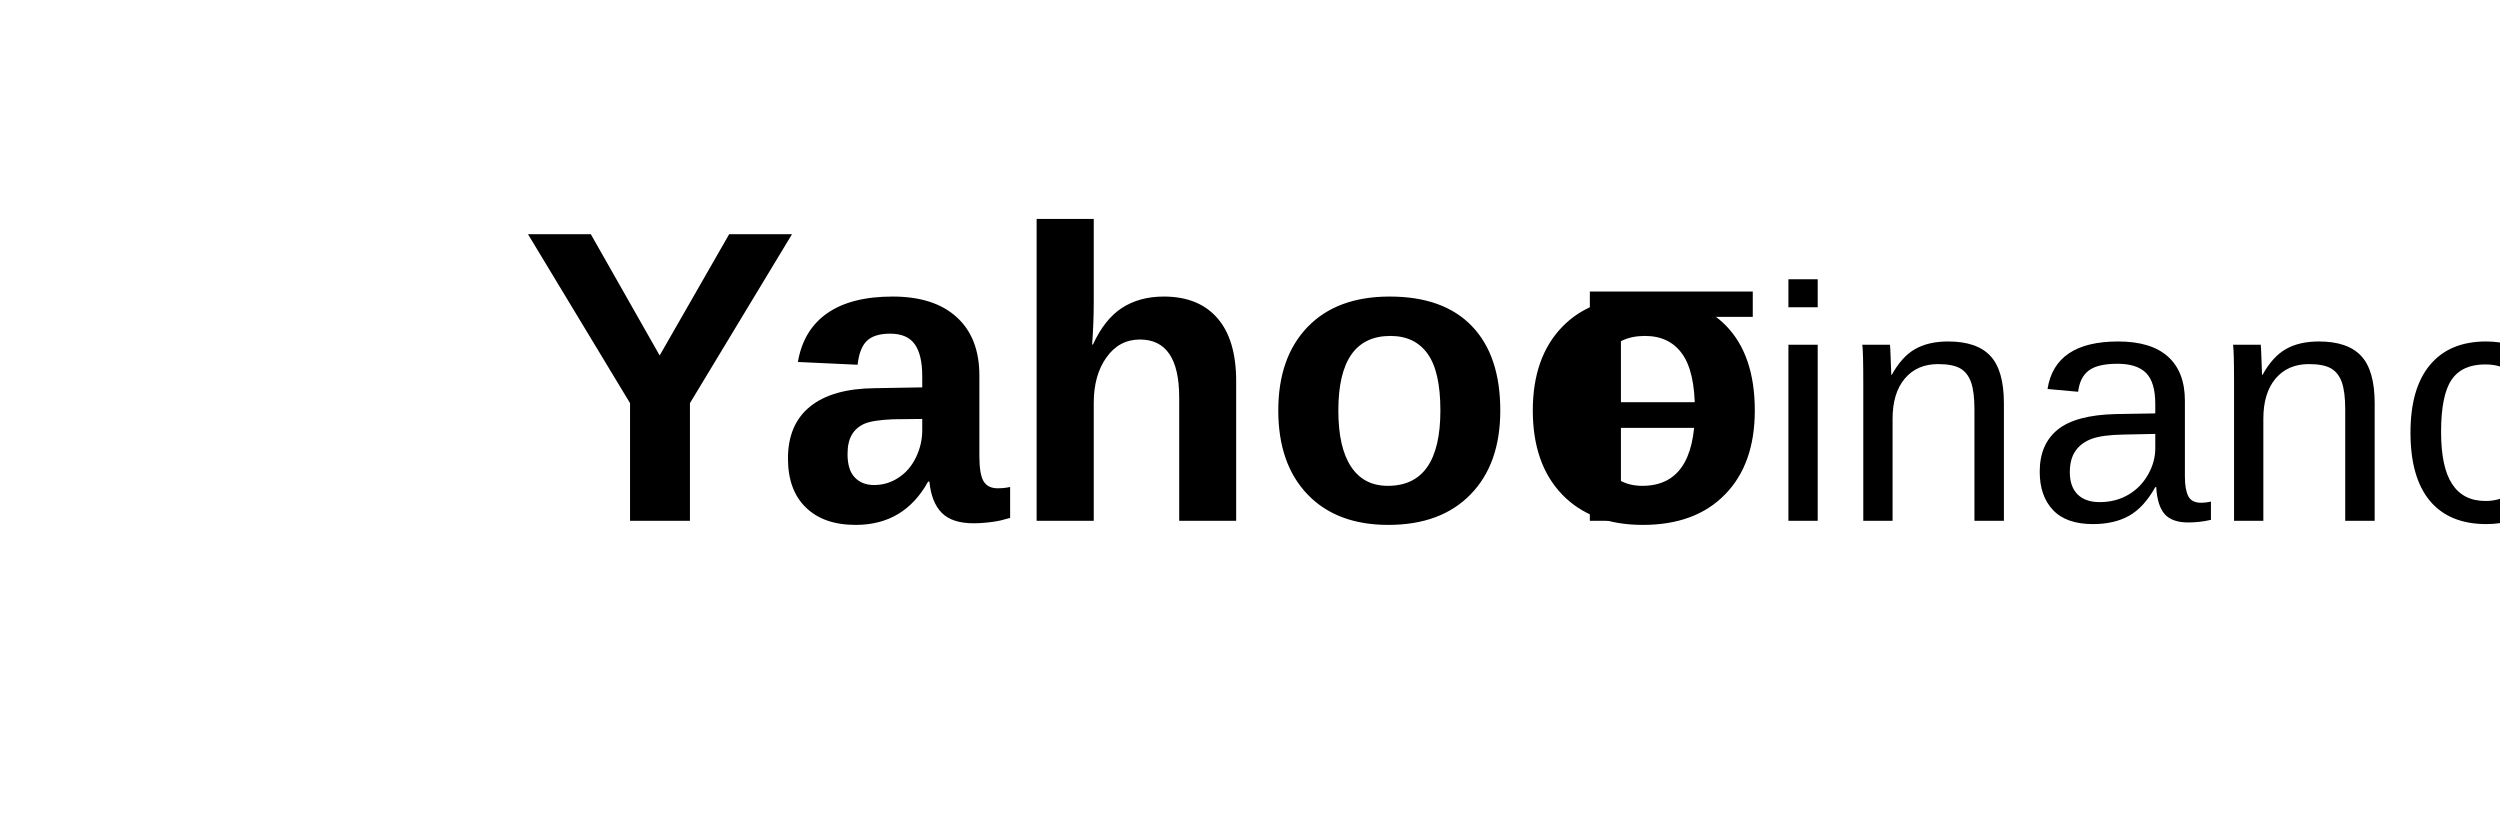
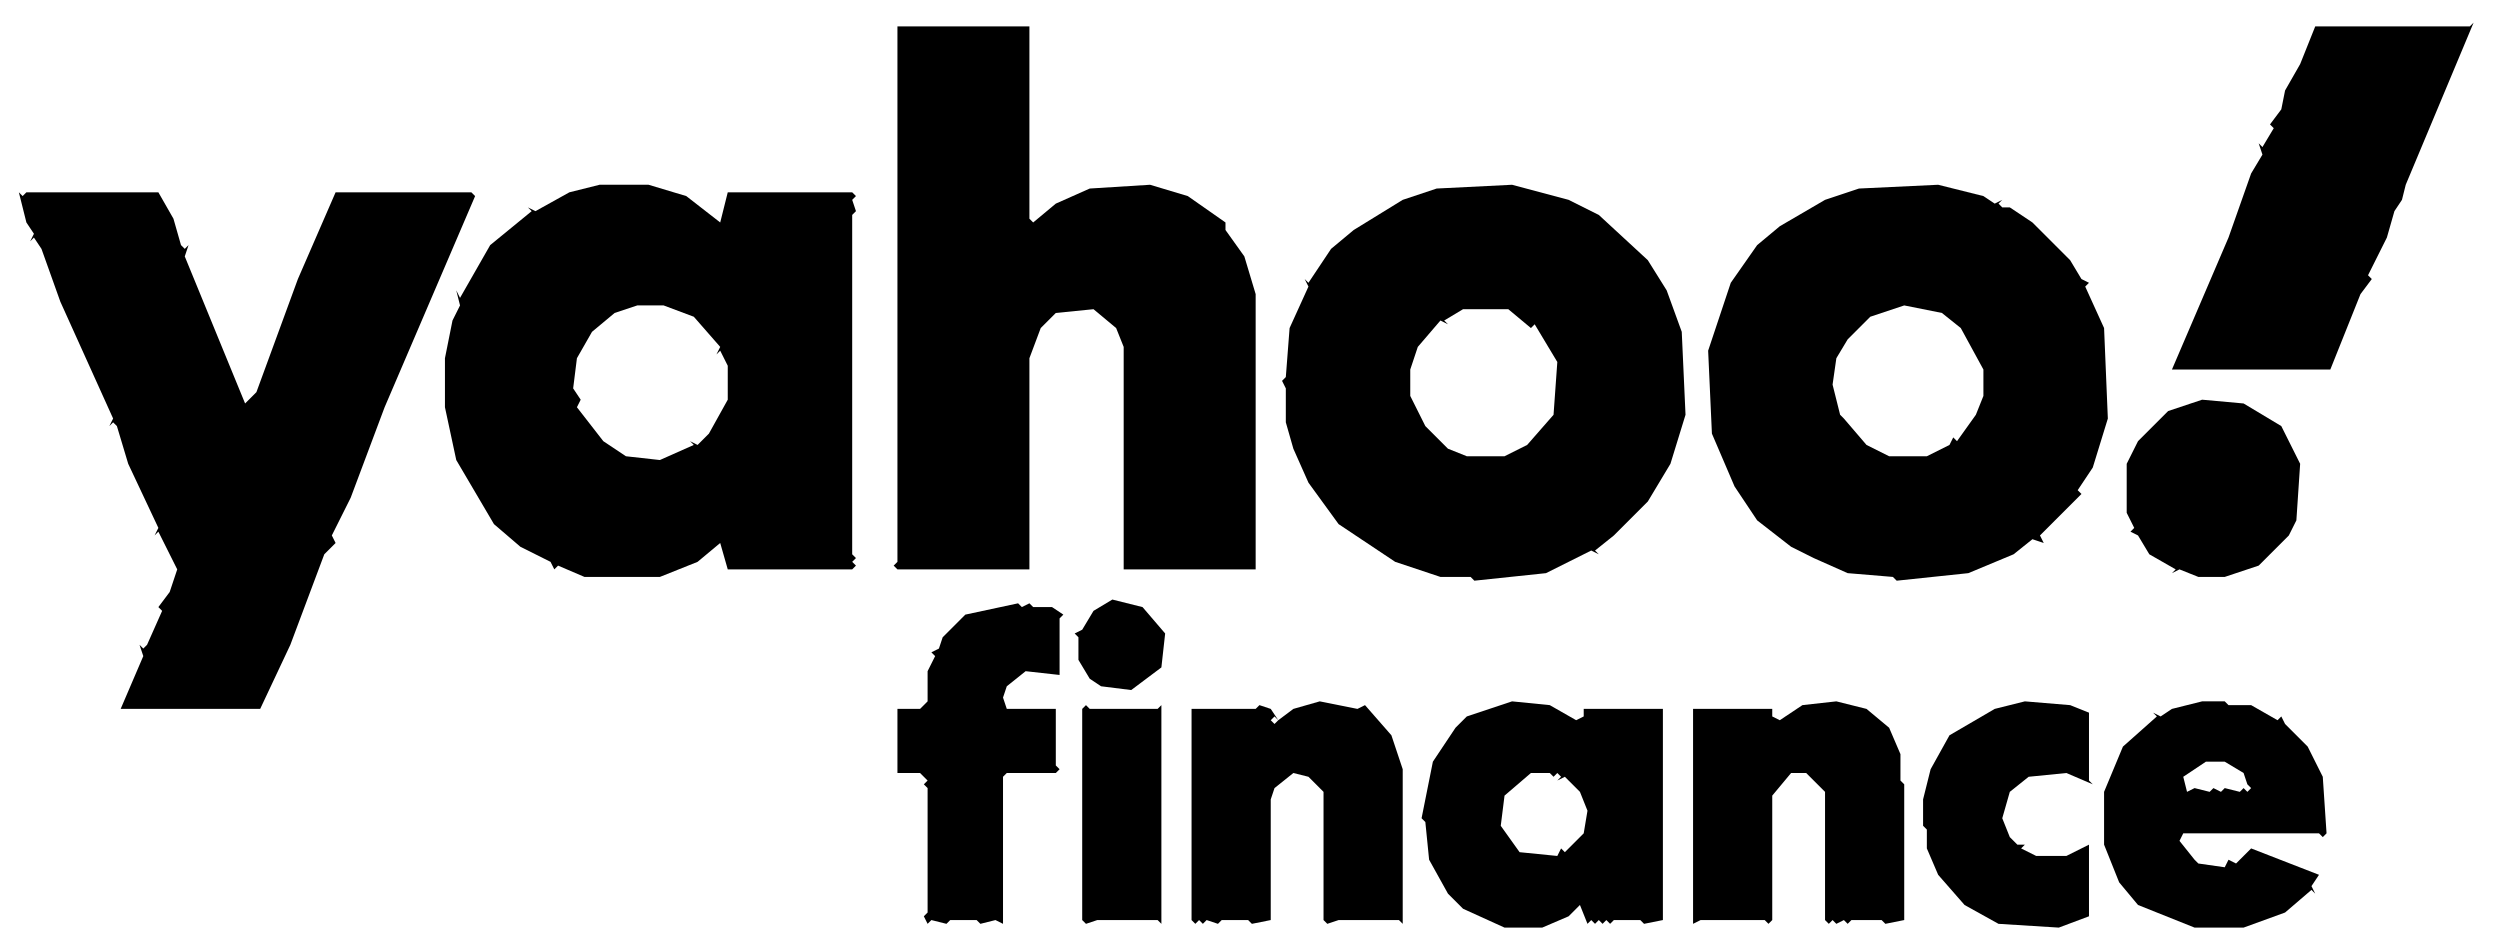
- <svg xmlns="http://www.w3.org/2000/svg" viewBox="0 0 240 80" width="240" height="80">
-   <defs>
-     <style>
-       .yahoo-text { font-family: Arial, sans-serif; font-size: 40px; font-weight: bold; fill: #000; }
-       .finance-text { font-family: Arial, sans-serif; font-size: 32px; fill: #000; }
-     </style>
-   </defs>
-   <text x="50" y="50" class="yahoo-text">Yahoo</text>
-   <text x="150" y="50" class="finance-text">Finance</text>
+ <svg xmlns="http://www.w3.org/2000/svg" viewBox="0 0 663 251" width="663" height="251">
+   <path d="M 288 187 L 287 188 L 287 244 L 288 245 L 291 244 L 307 244 L 308 245 L 308 187 L 307 188 L 289 188 Z" fill="#000000" fill-rule="evenodd" />
+   <path d="M 571 189 L 572 190 L 563 198 L 558 210 L 558 224 L 562 234 L 567 240 L 582 246 L 595 246 L 606 242 L 613 236 L 614 237 L 613 235 L 615 232 L 597 225 L 593 229 L 591 228 L 590 230 L 583 229 L 582 228 L 583 227 L 582 228 L 578 223 L 579 221 L 615 221 L 616 222 L 617 221 L 616 206 L 612 198 L 606 192 L 607 191 L 606 192 L 605 190 L 604 191 L 597 187 L 591 187 L 590 186 L 584 186 L 576 188 L 573 190 Z M 595 209 L 596 208 L 597 209 L 596 210 Z M 579 206 L 585 202 L 590 202 L 595 205 L 596 208 L 594 210 L 590 209 L 589 210 L 587 209 L 586 210 L 582 209 L 580 210 Z" fill="#000000" fill-rule="evenodd" />
+   <path d="M 537 186 L 529 188 L 517 195 L 512 204 L 510 212 L 510 219 L 511 220 L 511 225 L 514 232 L 521 240 L 530 245 L 546 246 L 554 243 L 554 224 L 548 227 L 540 227 L 536 225 L 537 224 L 535 224 L 533 222 L 531 217 L 533 210 L 538 206 L 548 205 L 555 208 L 554 207 L 554 189 L 549 187 Z" fill="#000000" fill-rule="evenodd" />
+   <path d="M 495 188 L 487 186 L 478 187 L 472 191 L 470 190 L 470 188 L 449 188 L 449 245 L 451 244 L 468 244 L 469 245 L 470 244 L 470 211 L 475 205 L 479 205 L 480 206 L 478 208 L 480 206 L 484 210 L 484 244 L 485 245 L 486 244 L 487 245 L 489 244 L 490 245 L 491 244 L 499 244 L 500 245 L 505 244 L 505 208 L 504 207 L 504 200 L 501 193 Z" fill="#000000" fill-rule="evenodd" />
+   <path d="M 386 193 L 380 202 L 377 217 L 378 218 L 379 228 L 384 237 L 388 241 L 399 246 L 409 246 L 416 243 L 419 240 L 421 245 L 420 246 L 422 244 L 423 245 L 424 244 L 425 245 L 426 244 L 427 245 L 428 244 L 435 244 L 436 245 L 441 244 L 441 188 L 420 188 L 420 190 L 418 191 L 411 187 L 401 186 L 389 190 Z M 412 206 L 413 205 L 414 206 L 413 207 Z M 406 205 L 411 205 L 413 207 L 415 206 L 419 210 L 421 215 L 420 221 L 419 222 L 418 221 L 419 222 L 415 226 L 414 225 L 413 227 L 403 226 L 398 219 L 399 211 Z" fill="#000000" fill-rule="evenodd" />
+   <path d="M 362 187 L 360 188 L 350 186 L 343 188 L 339 191 L 337 188 L 334 187 L 333 188 L 316 188 L 316 244 L 317 245 L 318 244 L 319 245 L 320 244 L 323 245 L 324 244 L 331 244 L 332 245 L 337 244 L 337 212 L 338 209 L 343 205 L 347 206 L 351 210 L 351 244 L 352 245 L 355 244 L 371 244 L 372 245 L 372 204 L 369 195 Z M 337 191 L 338 190 L 339 191 L 338 192 Z" fill="#000000" fill-rule="evenodd" />
+   <path d="M 279 161 L 274 161 L 273 160 L 271 161 L 270 160 L 256 163 L 250 169 L 249 172 L 247 173 L 248 174 L 246 178 L 246 186 L 244 188 L 238 188 L 238 205 L 244 205 L 246 207 L 245 208 L 246 209 L 246 242 L 245 243 L 246 245 L 247 244 L 251 245 L 252 244 L 259 244 L 260 245 L 264 244 L 266 245 L 266 206 L 267 205 L 280 205 L 281 204 L 280 203 L 280 188 L 267 188 L 266 185 L 267 182 L 272 178 L 281 179 L 281 164 L 282 163 Z" fill="#000000" fill-rule="evenodd" />
+   <path d="M 295 159 L 290 162 L 287 167 L 285 168 L 286 169 L 286 175 L 289 180 L 292 182 L 300 183 L 308 177 L 309 168 L 303 161 Z" fill="#000000" fill-rule="evenodd" />
+   <path d="M 584 106 L 575 109 L 567 117 L 564 123 L 564 136 L 566 140 L 565 141 L 567 142 L 570 147 L 577 151 L 576 152 L 578 151 L 583 153 L 590 153 L 599 150 L 607 142 L 609 138 L 610 139 L 609 138 L 610 123 L 605 113 L 595 107 Z" fill="#000000" fill-rule="evenodd" />
+   <path d="M 5 51 L 7 59 L 9 62 L 8 64 L 9 63 L 11 66 L 16 80 L 30 111 L 29 113 L 30 112 L 31 113 L 34 123 L 42 140 L 41 142 L 42 141 L 47 151 L 45 157 L 42 161 L 43 162 L 39 171 L 38 172 L 37 171 L 38 174 L 32 188 L 69 188 L 77 171 L 86 147 L 89 144 L 88 142 L 93 132 L 102 108 L 126 52 L 125 51 L 89 51 L 79 74 L 68 104 L 65 107 L 49 68 L 50 65 L 49 66 L 48 65 L 46 58 L 42 51 L 7 51 L 6 52 Z" fill="#000000" fill-rule="evenodd" />
+   <path d="M 493 50 L 484 53 L 472 60 L 466 65 L 459 75 L 453 93 L 454 115 L 460 129 L 466 138 L 475 145 L 481 148 L 480 149 L 481 148 L 490 152 L 502 153 L 503 154 L 522 152 L 534 147 L 539 143 L 542 144 L 541 142 L 552 131 L 551 130 L 555 124 L 559 111 L 558 87 L 553 76 L 554 75 L 552 74 L 549 69 L 550 68 L 549 69 L 539 59 L 533 55 L 531 55 L 530 54 L 531 53 L 529 54 L 526 52 L 514 49 Z M 505 81 L 515 83 L 520 87 L 519 88 L 520 87 L 526 98 L 526 105 L 524 110 L 519 117 L 518 116 L 517 118 L 511 121 L 501 121 L 495 118 L 489 111 L 490 110 L 489 111 L 488 110 L 486 102 L 487 95 L 490 90 L 494 86 L 495 87 L 494 86 L 496 84 Z" fill="#000000" fill-rule="evenodd" />
+   <path d="M 357 59 L 359 61 L 353 66 L 347 75 L 346 74 L 347 76 L 342 87 L 341 100 L 340 101 L 341 103 L 341 112 L 343 119 L 347 128 L 355 139 L 370 149 L 382 153 L 390 153 L 391 154 L 410 152 L 422 146 L 424 147 L 423 146 L 428 142 L 429 143 L 428 142 L 437 133 L 438 134 L 437 133 L 443 123 L 447 110 L 446 88 L 442 77 L 437 69 L 424 57 L 416 53 L 401 49 L 381 50 L 372 53 L 359 61 Z M 388 82 L 400 82 L 406 87 L 407 86 L 413 96 L 412 110 L 405 118 L 399 121 L 389 121 L 384 119 L 378 113 L 374 105 L 374 98 L 376 92 L 382 85 L 384 86 L 383 87 L 384 86 L 383 85 Z" fill="#000000" fill-rule="evenodd" />
+   <path d="M 140 55 L 141 56 L 130 65 L 122 79 L 121 77 L 122 81 L 120 85 L 118 95 L 118 108 L 121 122 L 131 139 L 138 145 L 146 149 L 147 151 L 148 150 L 155 153 L 175 153 L 185 149 L 191 144 L 193 151 L 226 151 L 227 150 L 226 149 L 227 148 L 226 147 L 226 57 L 227 56 L 226 53 L 227 52 L 226 51 L 193 51 L 191 59 L 182 52 L 172 49 L 159 49 L 151 51 L 142 56 Z M 169 81 L 176 81 L 184 84 L 191 92 L 190 94 L 191 93 L 193 97 L 193 106 L 188 115 L 185 118 L 183 117 L 184 118 L 175 122 L 166 121 L 160 117 L 161 116 L 160 117 L 153 108 L 154 106 L 152 103 L 153 95 L 157 88 L 163 83 Z" fill="#000000" fill-rule="evenodd" />
+   <path d="M 238 7 L 238 149 L 237 150 L 238 151 L 273 151 L 273 95 L 276 87 L 278 85 L 279 86 L 278 85 L 280 83 L 290 82 L 296 87 L 298 92 L 298 151 L 333 151 L 333 78 L 330 68 L 325 61 L 325 59 L 315 52 L 305 49 L 289 50 L 280 54 L 274 59 L 273 58 L 273 7 Z" fill="#000000" fill-rule="evenodd" />
+   <path d="M 656 6 L 655 7 L 614 7 L 610 17 L 606 24 L 605 29 L 602 33 L 603 34 L 600 39 L 599 38 L 600 41 L 597 46 L 591 63 L 576 98 L 618 98 L 626 78 L 629 74 L 628 73 L 633 63 L 635 56 L 637 53 L 638 54 L 637 53 L 638 49 Z" fill="#000000" fill-rule="evenodd" />
</svg>
